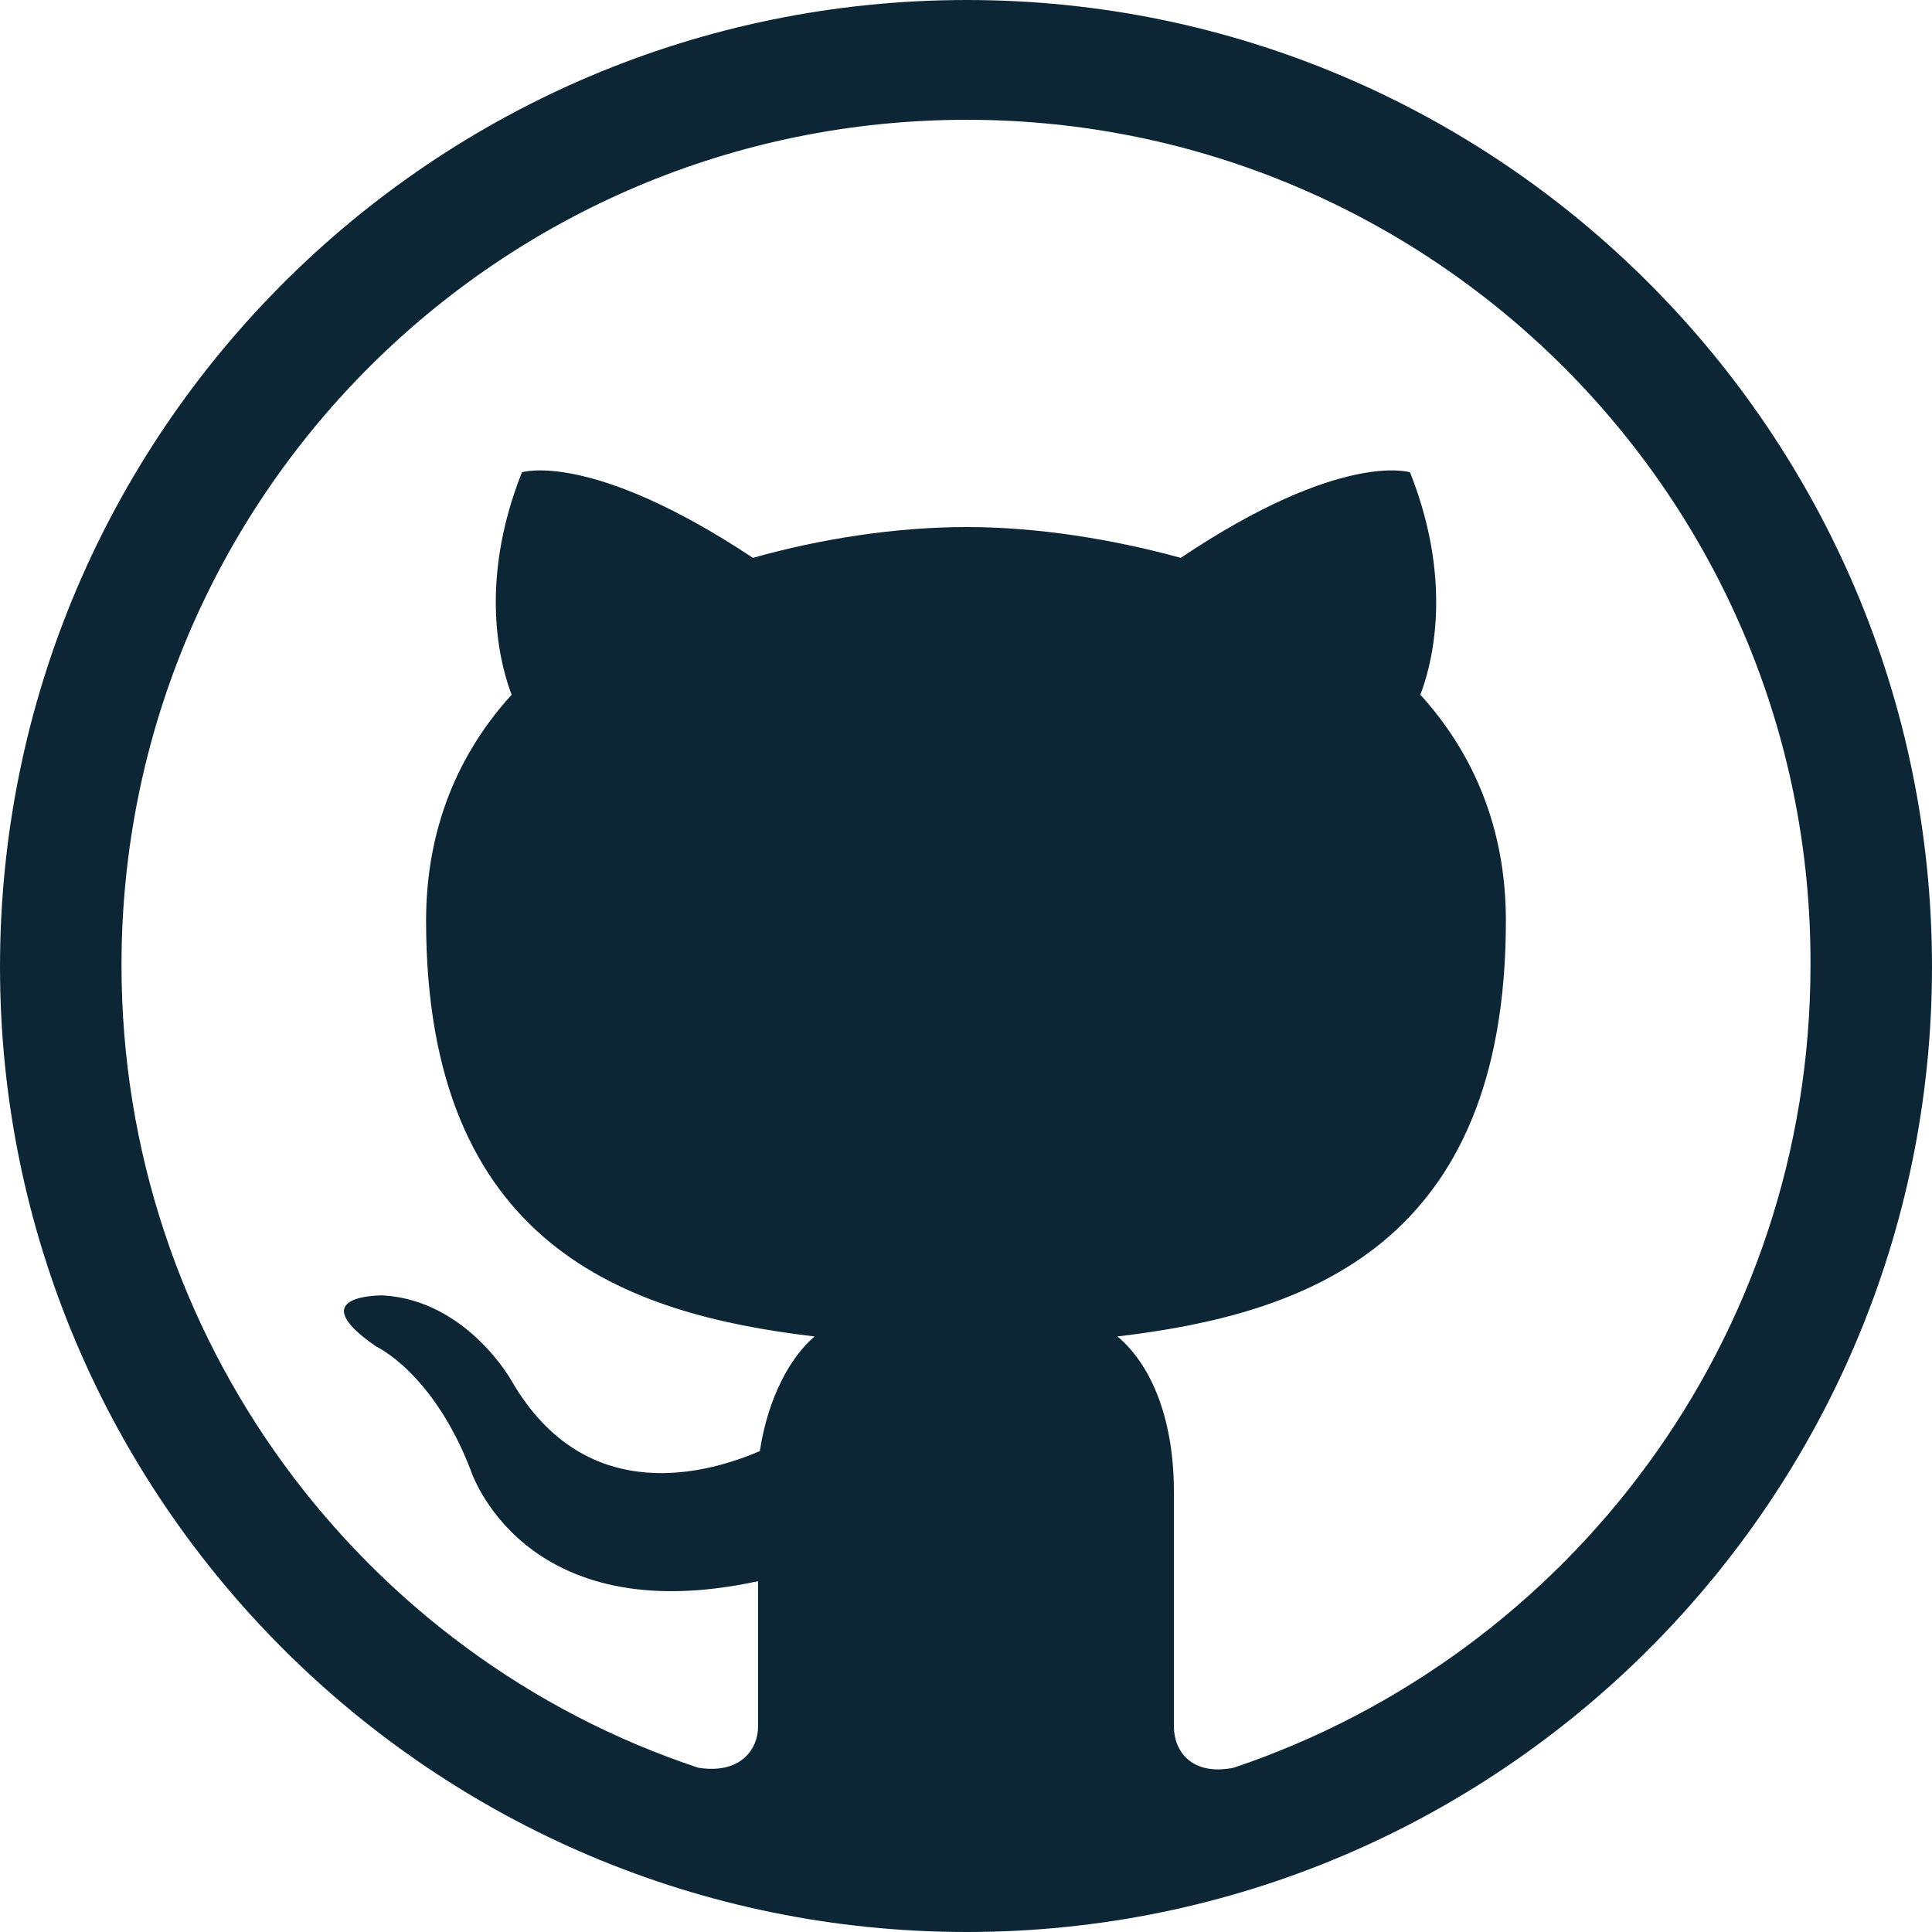
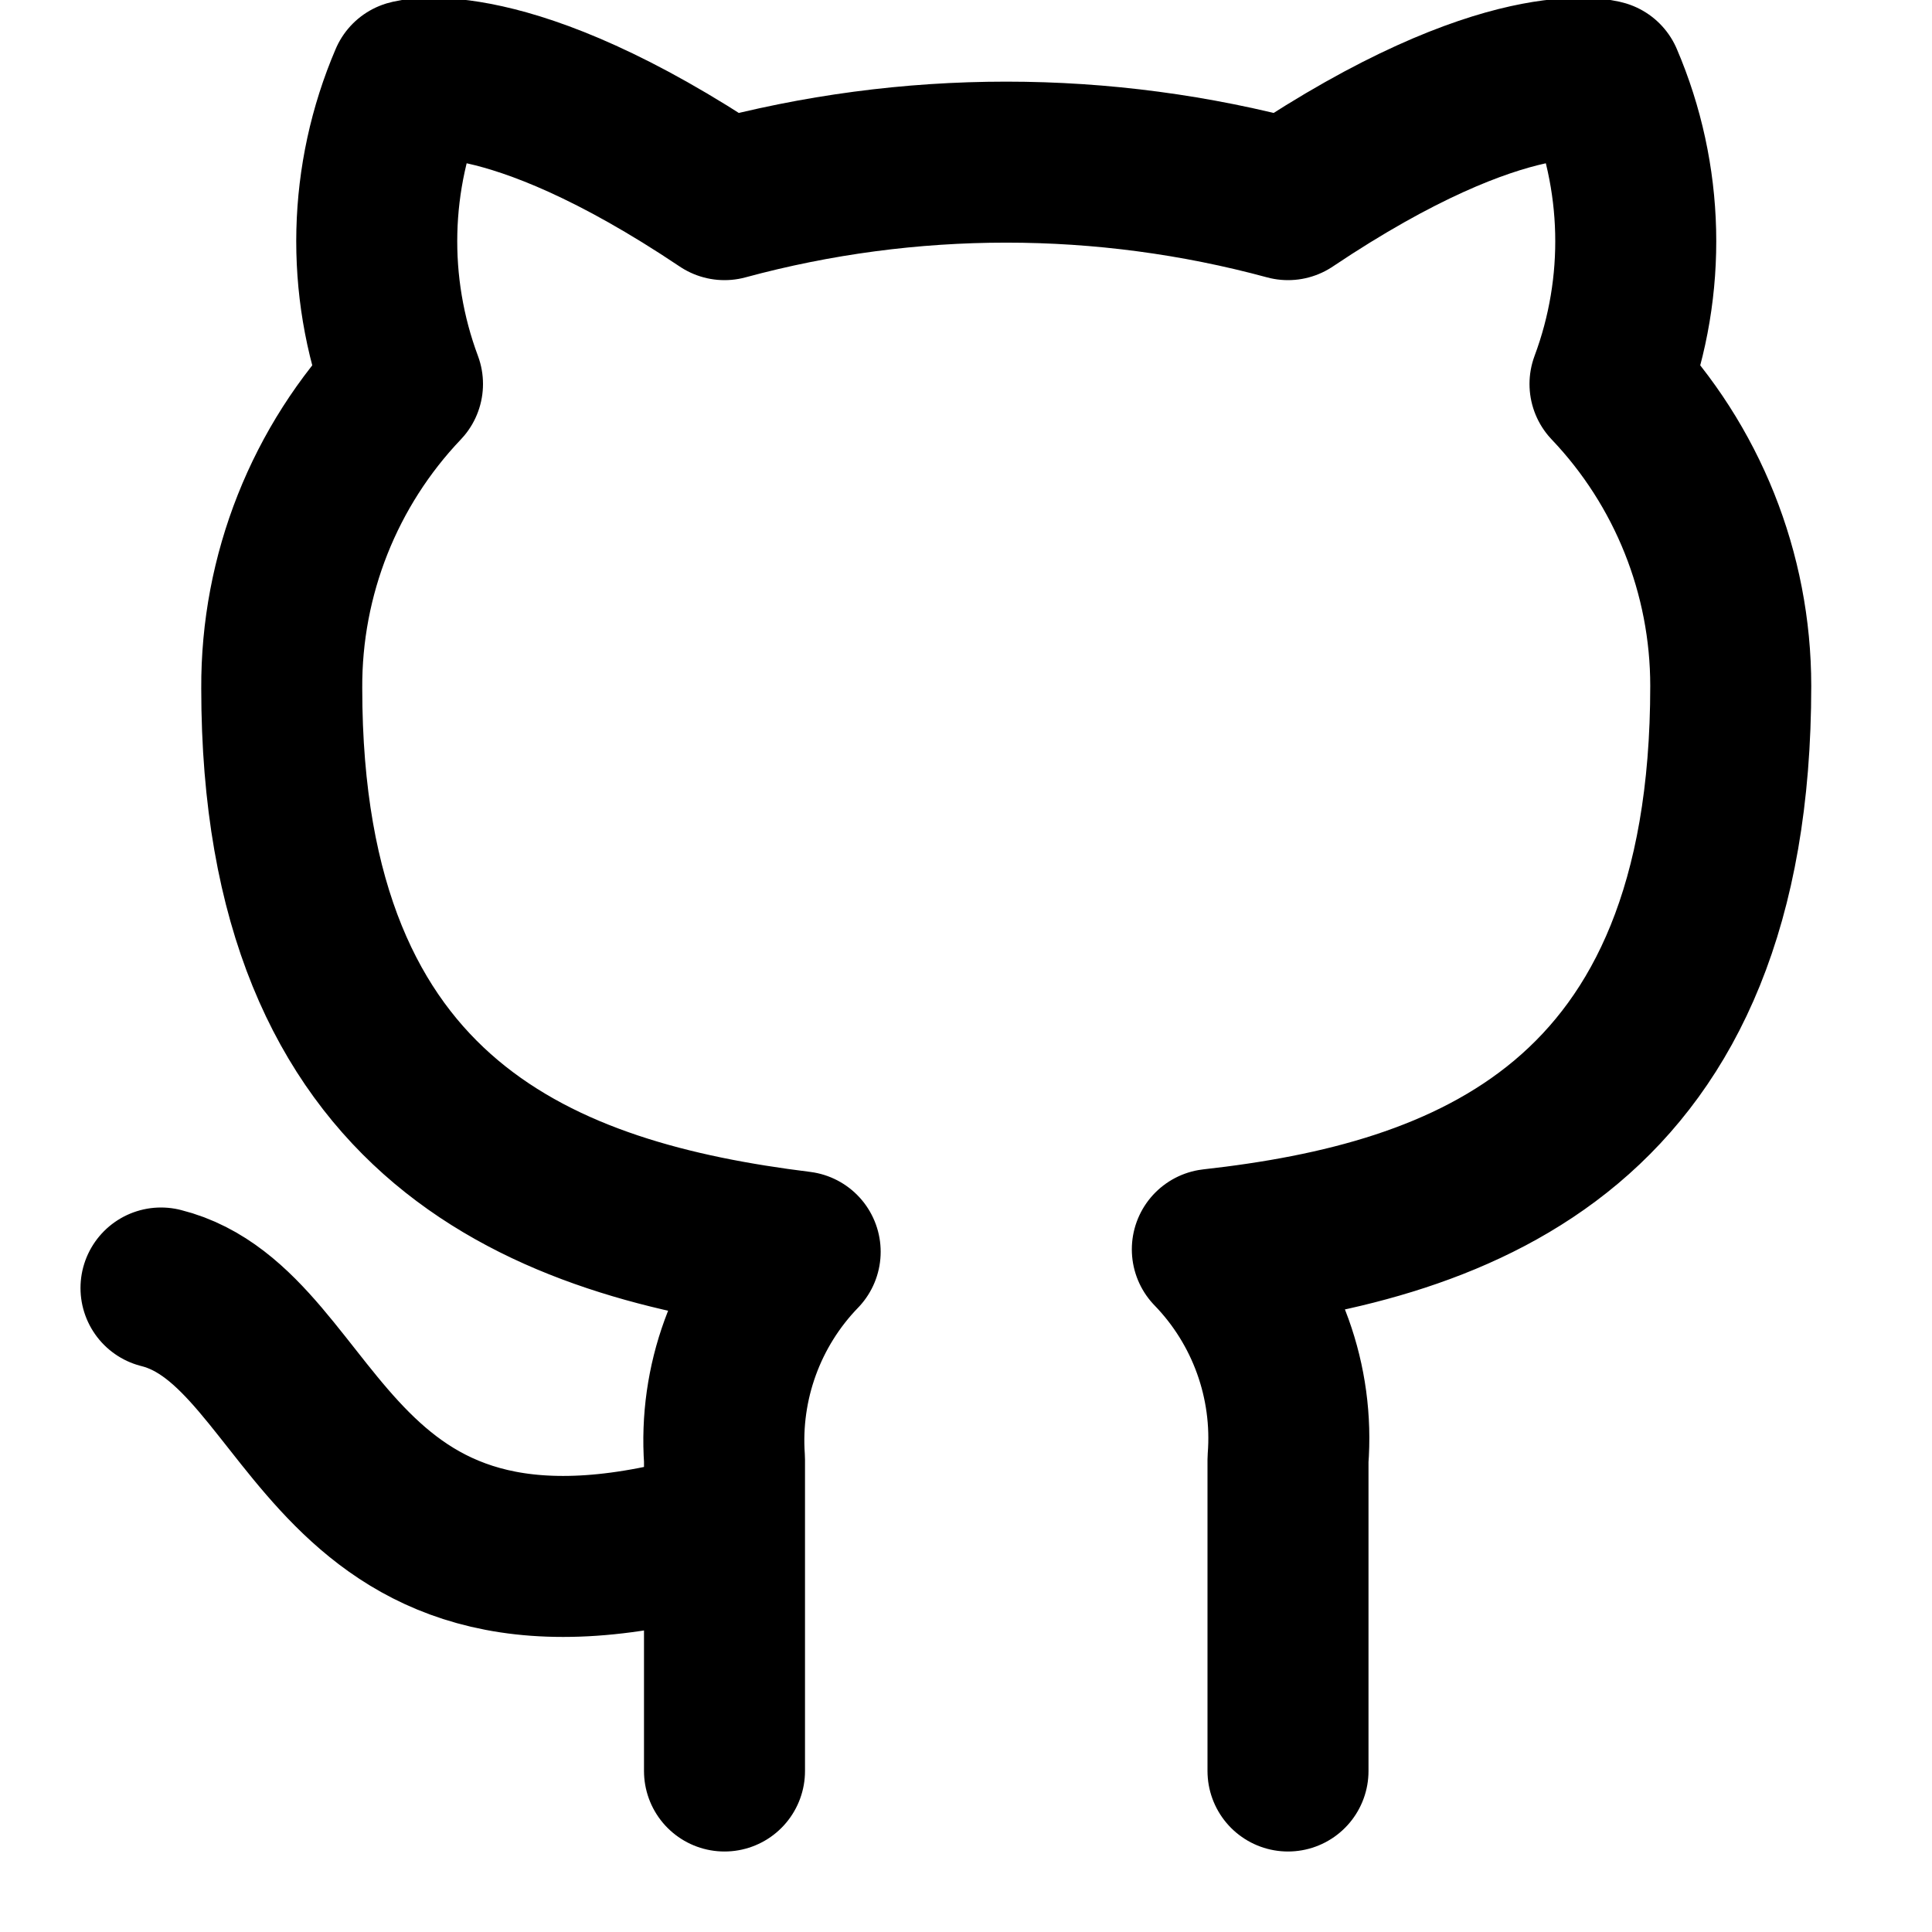
- <svg xmlns="http://www.w3.org/2000/svg" enable-background="new 0 0 512 512" height="512px" id="Layer_1" version="1.1" viewBox="0 0 512 512" width="512px" xml:space="preserve">
-   <g>
-     <path clip-rule="evenodd" d="M296.133,354.174c49.885-5.891,102.942-24.029,102.942-110.192   c0-24.49-8.624-44.448-22.67-59.869c2.266-5.89,9.515-28.114-2.734-58.947c0,0-18.139-5.898-60.759,22.669   c-18.139-4.983-38.09-8.163-56.682-8.163c-19.053,0-39.011,3.18-56.697,8.163c-43.082-28.567-61.22-22.669-61.22-22.669   c-12.241,30.833-4.983,53.057-2.718,58.947c-14.061,15.42-22.677,35.379-22.677,59.869c0,86.163,53.057,104.301,102.942,110.192   c-6.344,5.452-12.241,15.873-14.507,30.387c-12.702,5.438-45.808,15.873-65.758-18.592c0,0-11.795-21.31-34.012-22.669   c0,0-22.224-0.453-1.813,13.592c0,0,14.96,6.812,24.943,32.653c0,0,13.6,43.089,76.179,29.48v38.543   c0,5.906-4.53,12.702-15.865,10.89C96.139,438.977,32.2,354.626,32.2,255.77c0-123.807,100.216-224.022,224.03-224.022   c123.347,0,224.023,100.216,223.57,224.022c0,98.856-63.946,182.754-152.828,212.688c-11.342,2.266-15.873-4.53-15.873-10.89   V395.45C311.1,374.577,304.288,360.985,296.133,354.174L296.133,354.174z M512,256.23C512,114.73,397.263,0,256.23,0   C114.73,0,0,114.73,0,256.23C0,397.263,114.73,512,256.23,512C397.263,512,512,397.263,512,256.23L512,256.23z" fill="#0D2636" fill-rule="evenodd" />
-   </g>
+ <svg xmlns="http://www.w3.org/2000/svg" width="24" height="24" viewBox="0 0 24 24" fill="none" stroke="currentColor" stroke-width="2" stroke-linecap="round" stroke-linejoin="round" class="feather feather-github">
+   <path d="M9 19c-5 1.5-5-2.5-7-3m14 6v-3.87a3.37 3.37 0 0 0-.94-2.61c3.14-.35 6.44-1.54 6.44-7A5.44 5.44 0 0 0 20 4.77 5.07 5.07 0 0 0 19.91 1S18.73.65 16 2.48a13.38 13.38 0 0 0-7 0C6.27.65 5.09 1 5.09 1A5.07 5.07 0 0 0 5 4.77a5.44 5.44 0 0 0-1.5 3.78c0 5.42 3.3 6.61 6.44 7A3.37 3.37 0 0 0 9 18.13V22" />
</svg>
